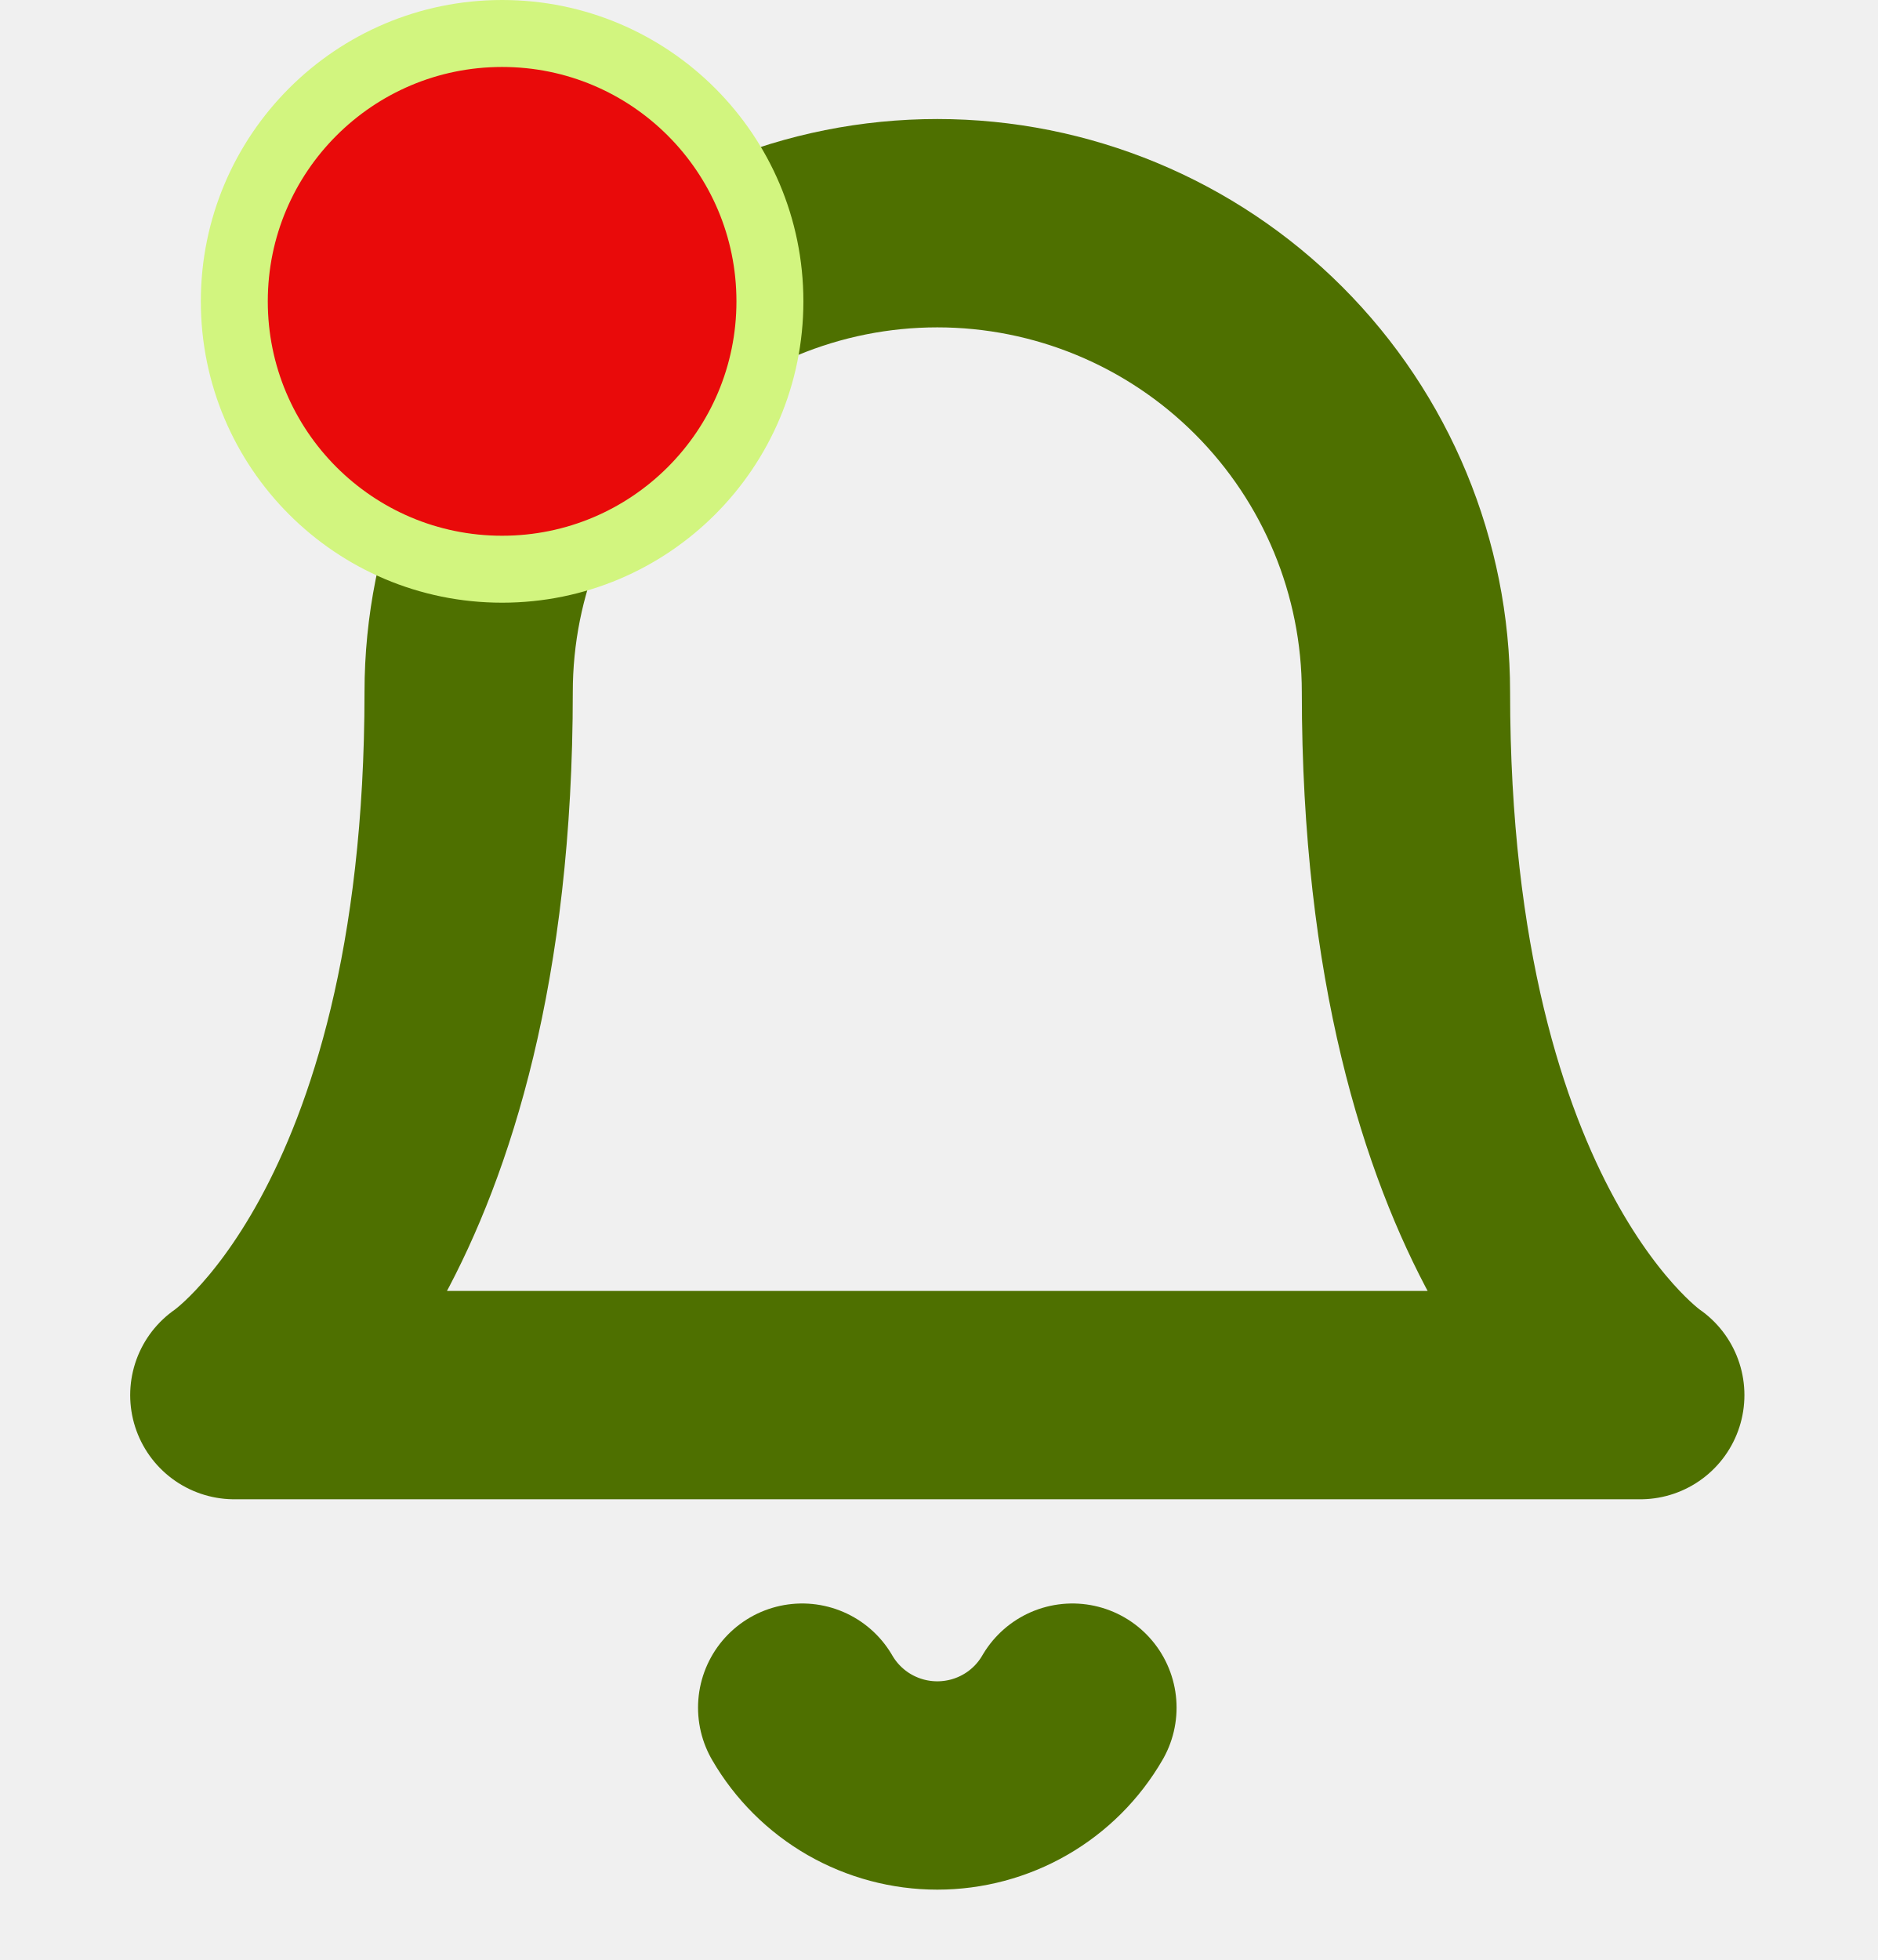
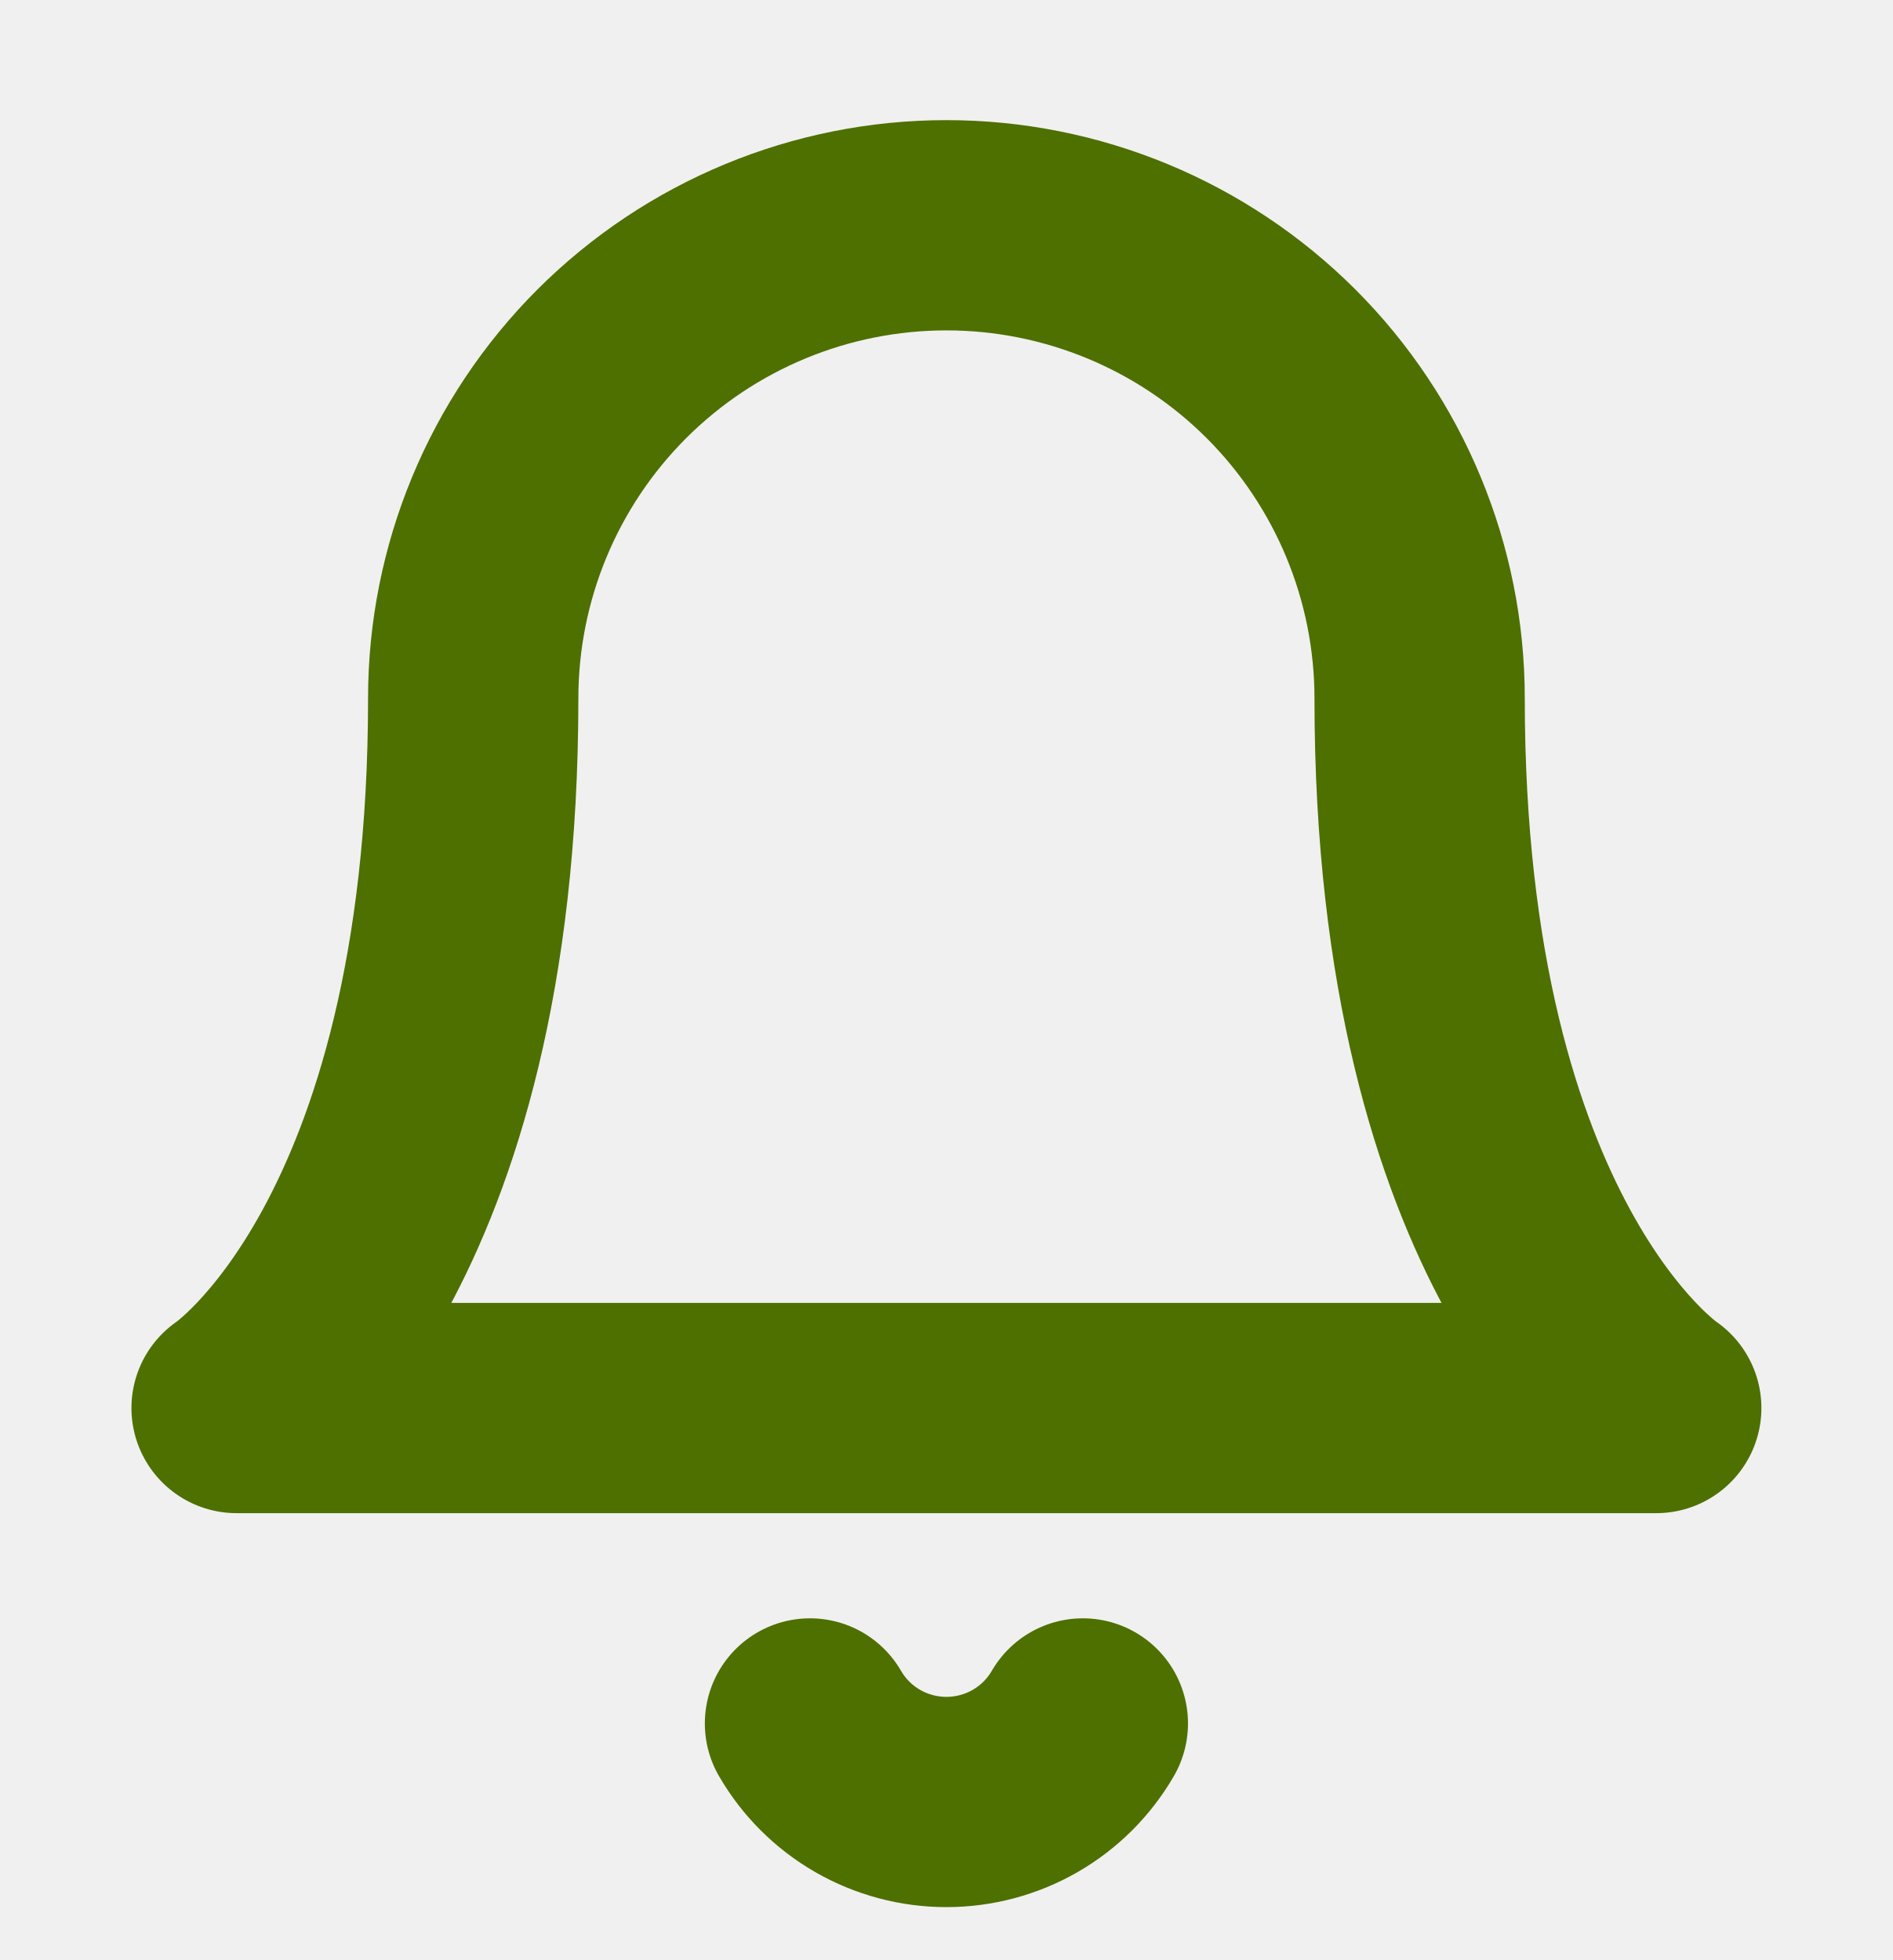
- <svg xmlns="http://www.w3.org/2000/svg" width="23" height="24" viewBox="0 0 23 24" fill="none">
-   <g clip-path="url(#clip0_550_511)">
-     <path d="M13.135 20.91C12.967 21.2 12.726 21.441 12.435 21.608C12.145 21.775 11.815 21.863 11.48 21.863C11.145 21.863 10.816 21.775 10.525 21.608C10.235 21.441 9.993 21.2 9.825 20.91M17.22 8.473C17.22 6.951 16.615 5.491 15.539 4.415C14.463 3.338 13.002 2.733 11.48 2.733C9.958 2.733 8.498 3.338 7.421 4.415C6.345 5.491 5.74 6.951 5.74 8.473C5.74 15.17 2.87 17.083 2.87 17.083H20.09C20.09 17.083 17.22 15.17 17.22 8.473Z" stroke="#4E7000" stroke-width="2.551" stroke-linecap="round" stroke-linejoin="round" />
-   </g>
-   <circle cx="3.69" cy="3.69" r="3.28" transform="matrix(-1 0 0 1 9.83984 0)" fill="#E90A0A" stroke="#D2F57F" stroke-width="0.82" />
-   <defs>
-     <clipPath id="clip0_550_511">
-       <rect width="22.96" height="22.96" fill="white" transform="translate(0 0.820007)" />
-     </clipPath>
-   </defs>
+ <svg xmlns="http://www.w3.org/2000/svg" width="28" height="29" viewBox="0 0 28 29" fill="none">
+   <path d="M16.018 25.5C15.813 25.854 15.519 26.147 15.165 26.351C14.81 26.555 14.409 26.662 14 26.662C13.591 26.662 13.19 26.555 12.835 26.351C12.481 26.147 12.187 25.854 11.982 25.5M21 10.333C21 8.477 20.262 6.696 18.95 5.383C17.637 4.071 15.857 3.333 14 3.333C12.143 3.333 10.363 4.071 9.05 5.383C7.737 6.696 7 8.477 7 10.333C7 18.5 3.5 20.833 3.5 20.833H24.5C24.5 20.833 21 18.5 21 10.333Z" stroke="#4E7000" stroke-width="3.111" stroke-linecap="round" stroke-linejoin="round" />
</svg>
